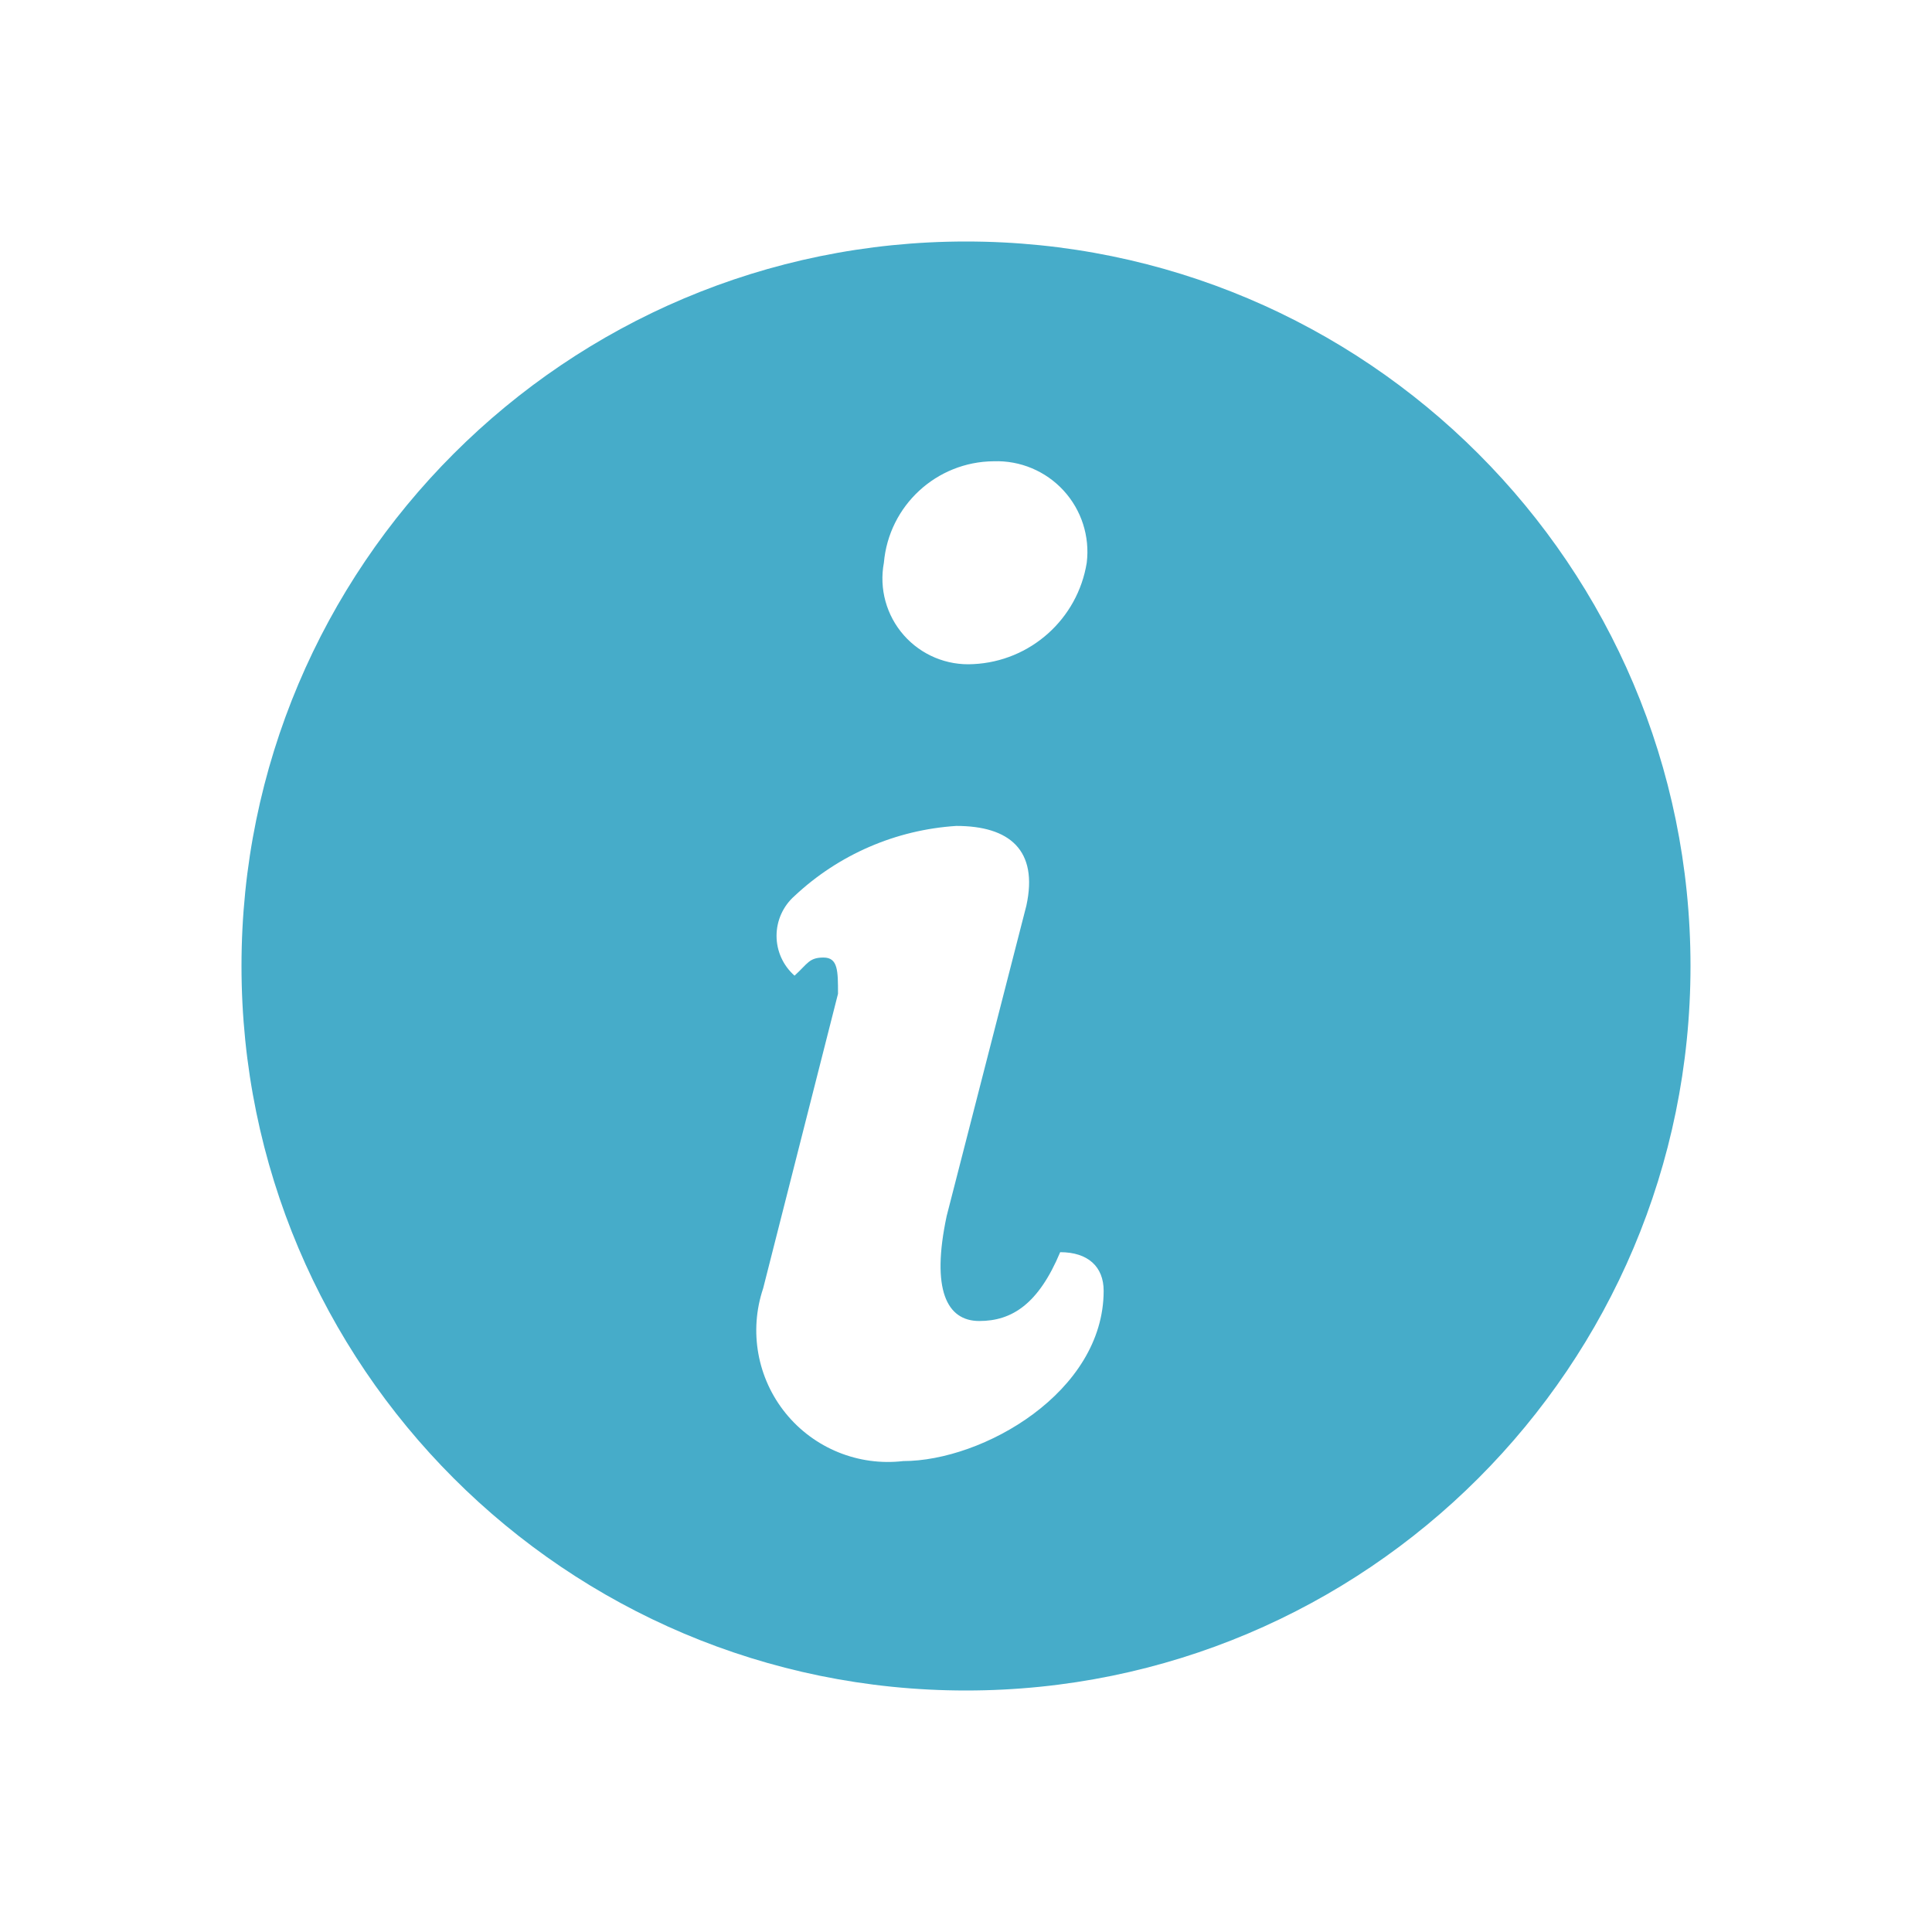
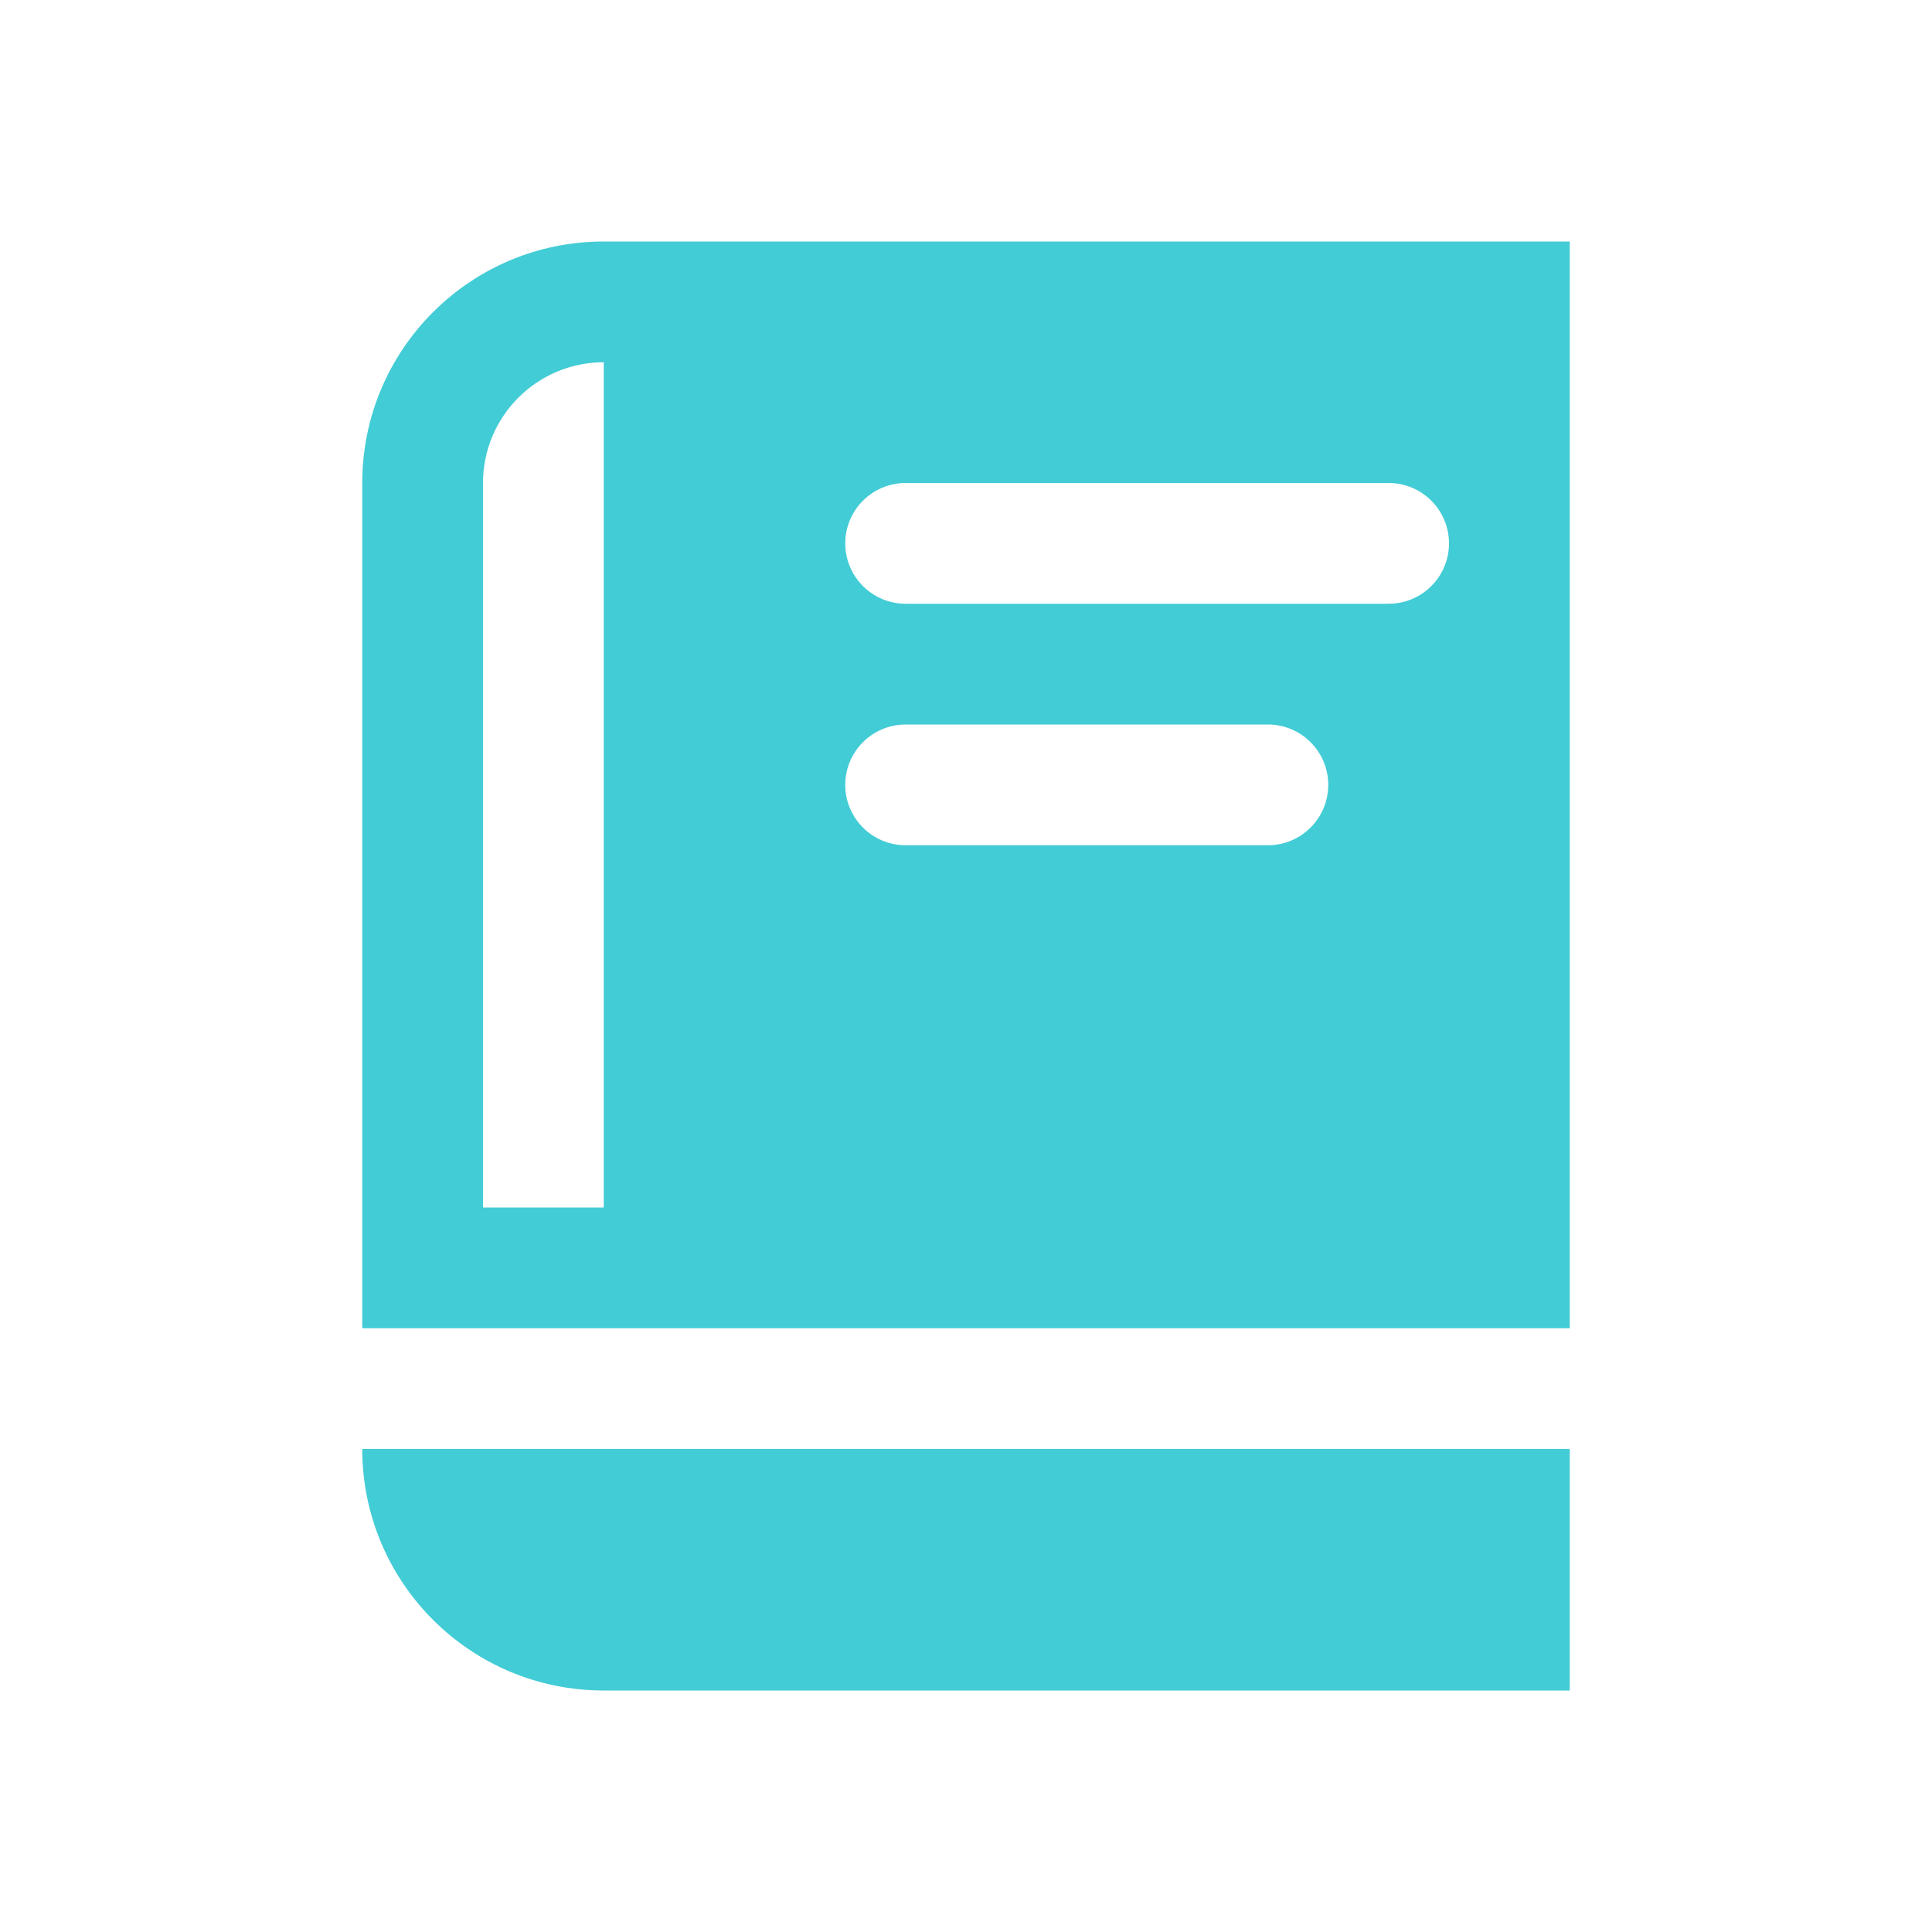
- <svg xmlns="http://www.w3.org/2000/svg" id="Calque_1" data-name="Calque 1" viewBox="0 0 16 16">
-   <defs>
-     <style>.cls-1{fill:#46acc9;}</style>
-   </defs>
-   <path class="cls-1" d="M6.58,8.08a.44.44,0,0,1,0-.66,2.16,2.16,0,0,1,1.34-.58c.44,0,.68.2.58.66l-.66,2.57c-.13.61,0,.87.27.87s.49-.14.67-.57c.23,0,.36.12.36.32h0c0,.84-1,1.41-1.66,1.41a1.09,1.09,0,0,1-1.16-1.43l.62-2.44c0-.19,0-.3-.12-.3s-.13.05-.24.15M8.23,3.82h0A.75.75,0,0,1,9,4.66a1,1,0,0,1-.94.84.71.71,0,0,1-.74-.84.92.92,0,0,1,.91-.84M8,2a6,6,0,1,0,6,6A6,6,0,0,0,8,2" />
+ <svg xmlns="http://www.w3.org/2000/svg" width="16" height="16" viewBox="0 0 16 16" fill="none">
+   <path fill-rule="evenodd" clip-rule="evenodd" d="M3 4C3 2.895 3.895 2 5 2H13V11H3V4ZM7 6.5C7 6.224 7.224 6 7.5 6H10.5C10.776 6 11 6.224 11 6.5C11 6.776 10.776 7 10.5 7H7.5C7.224 7 7 6.776 7 6.5ZM5 3C4.448 3 4 3.448 4 4V10H5V3ZM7 4.5C7 4.224 7.224 4 7.5 4H11.5C11.776 4 12 4.224 12 4.5C12 4.776 11.776 5 11.5 5H7.5C7.224 5 7 4.776 7 4.5ZM5 14C3.895 14 3 13.105 3 12H13V14H5Z" fill="#42CCD5" />
</svg>
